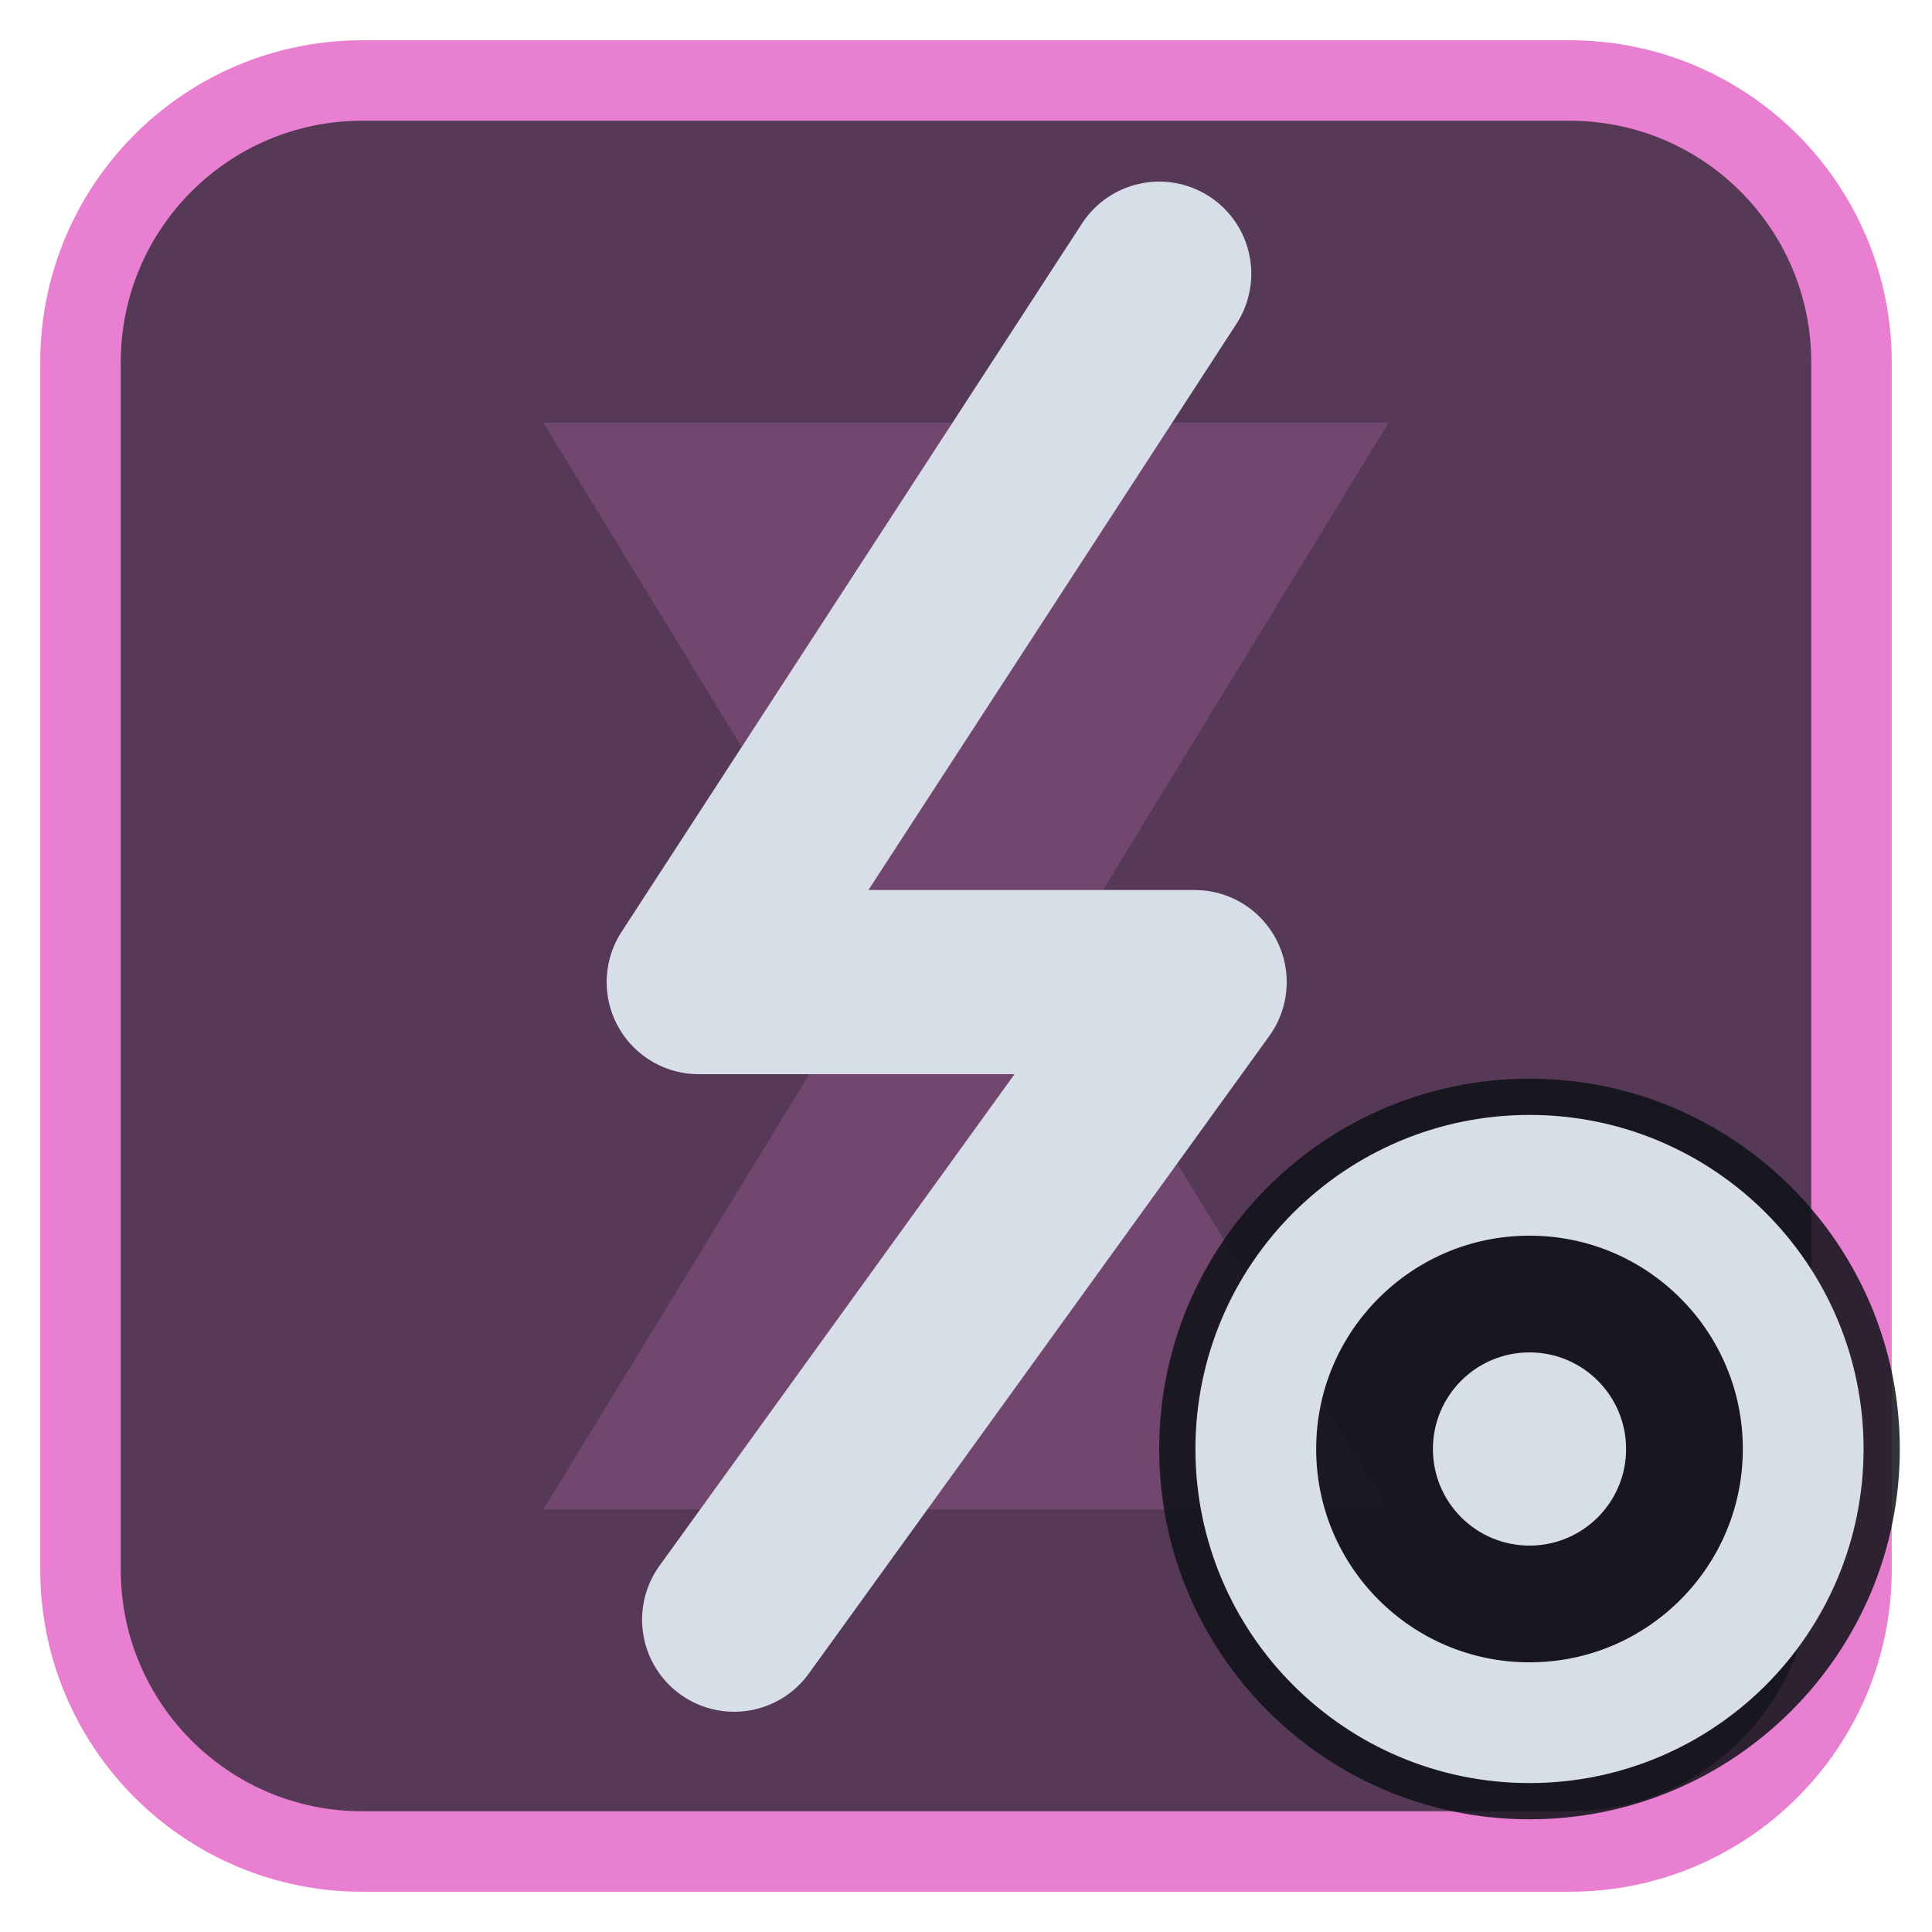
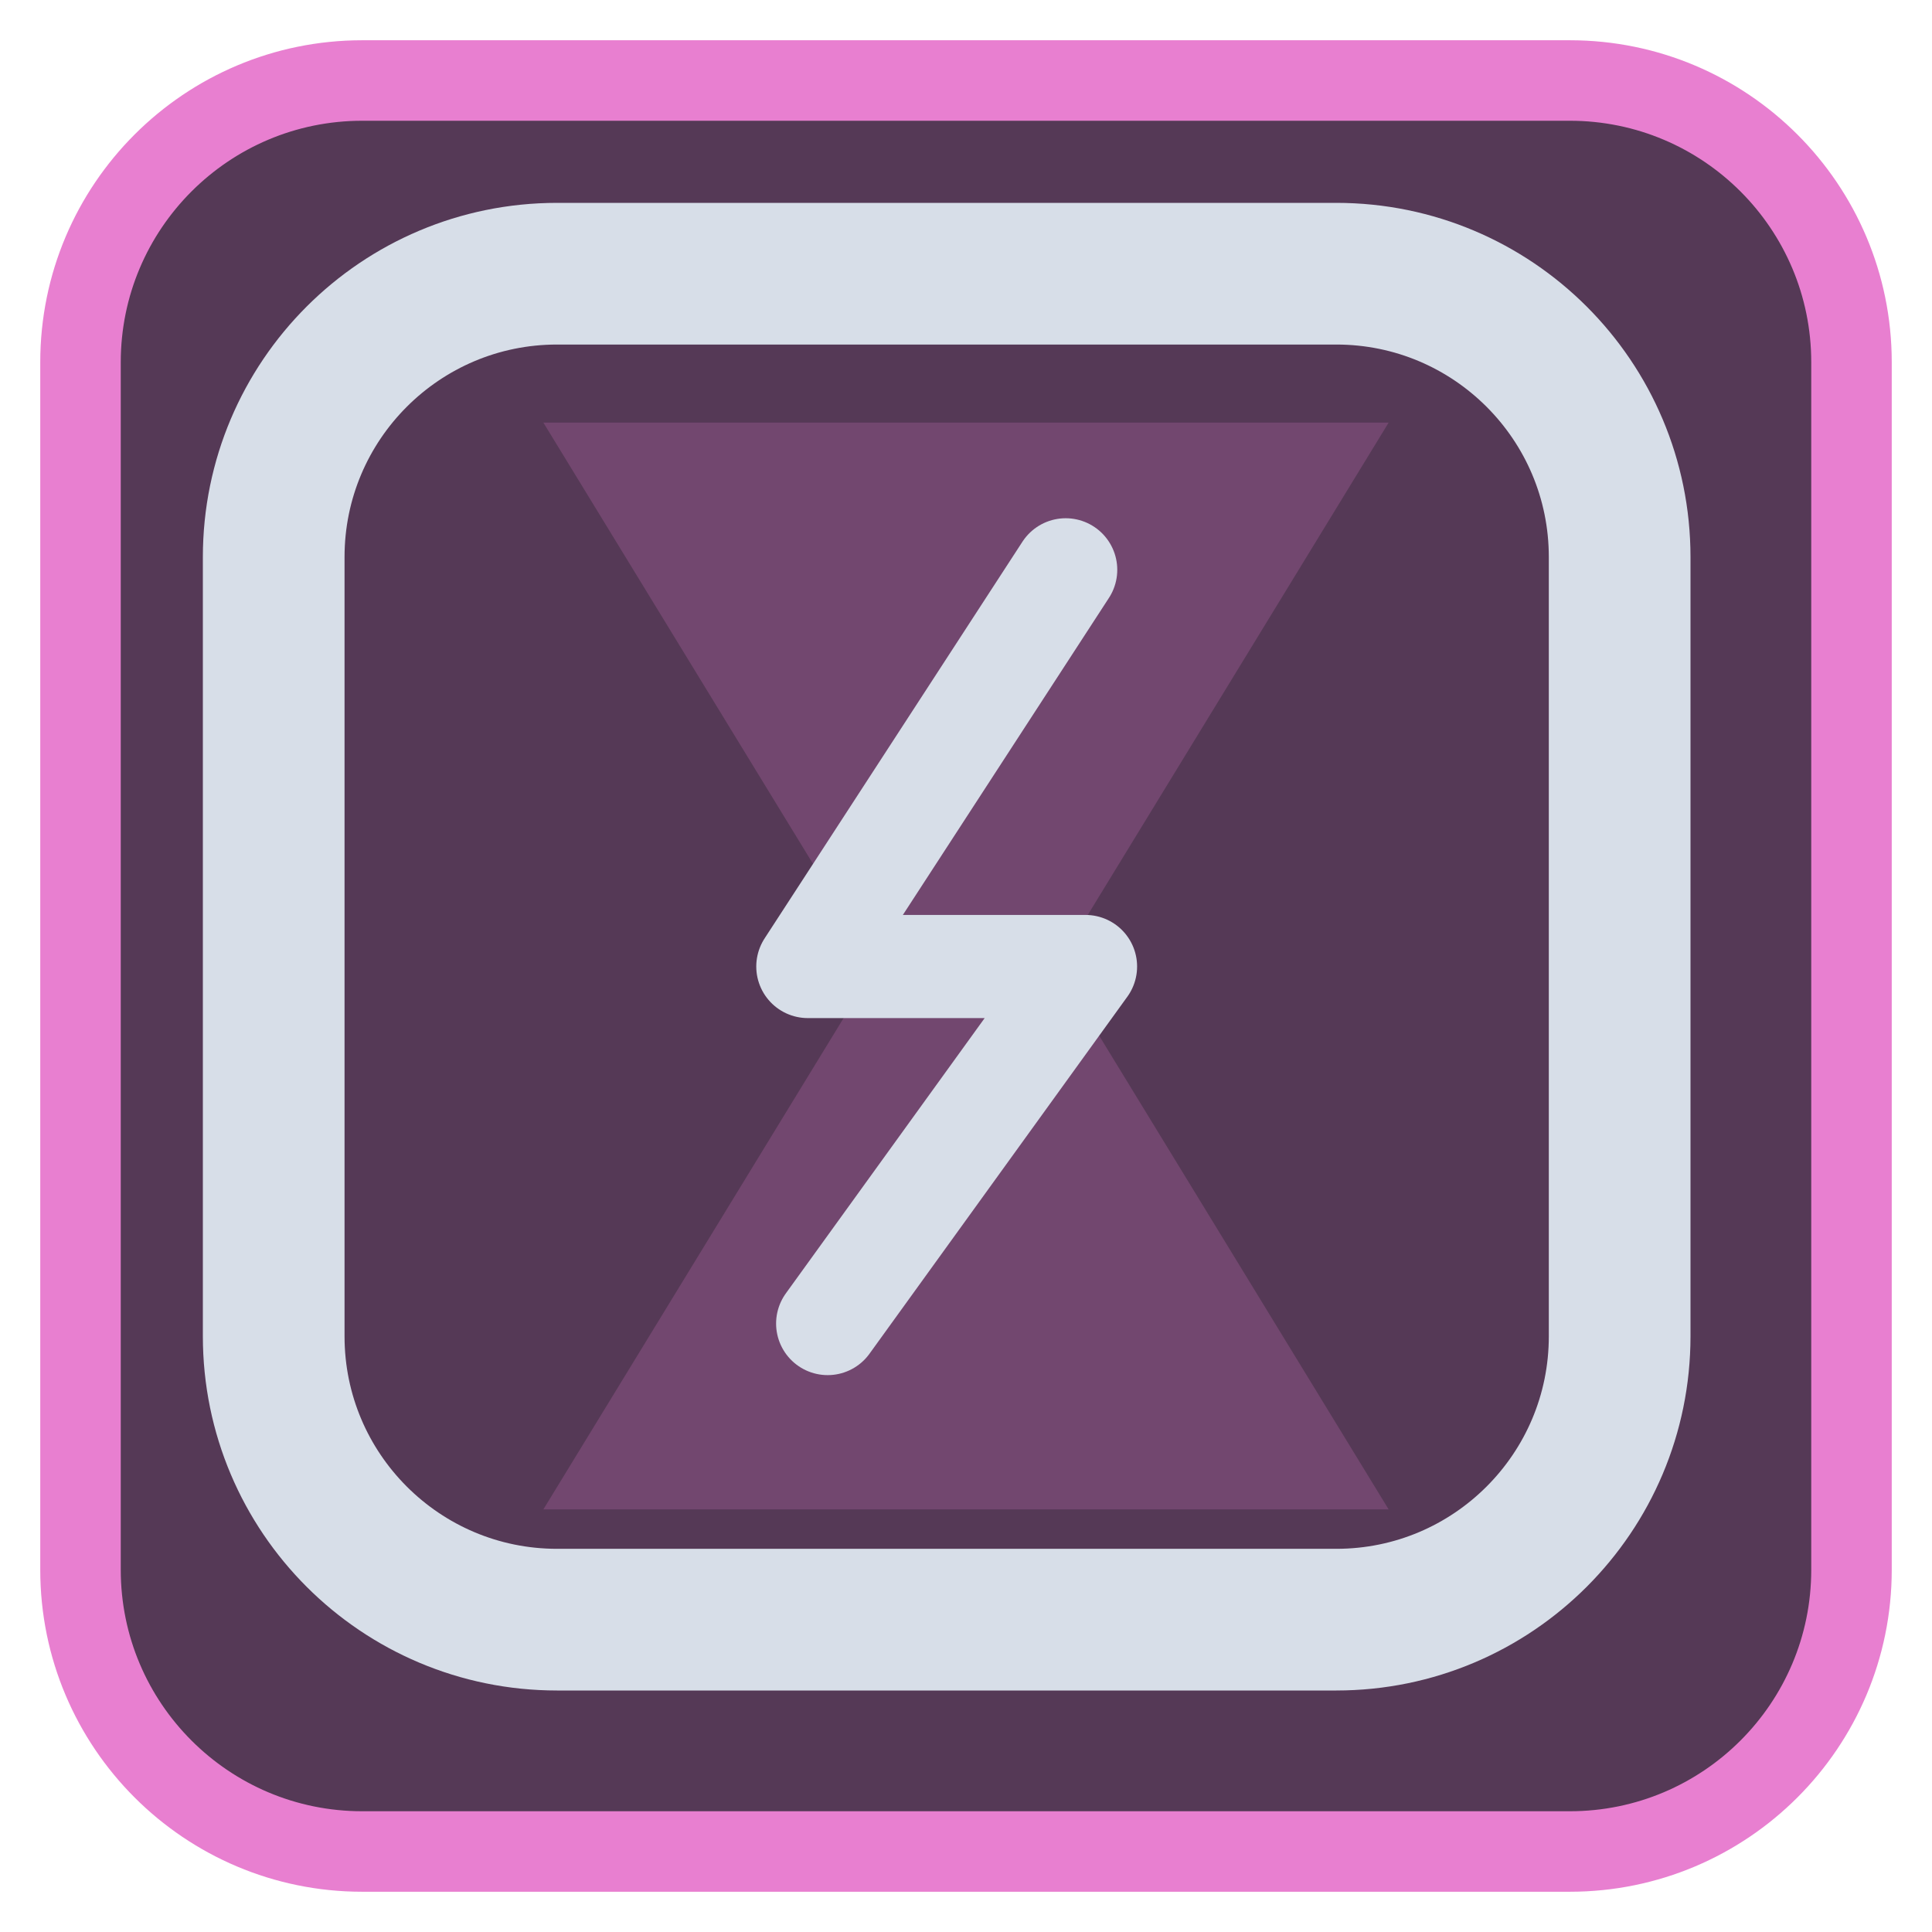
<svg xmlns="http://www.w3.org/2000/svg" viewBox="0 0 24 24" width="24" height="24">
  <rect x="1" y="1" width="22" height="22" rx="3.5" fill="#553956" stroke="#e87fd0" stroke-width="1" />
  <g opacity="0.2" transform="translate(3,3) scale(0.75)">
    <path d="M5 3h14l-5.5 9L19 21H5l5.5-9z" fill="#e87fd0" />
  </g>
  <g transform="translate(1.2,1.2) scale(0.88)">
-     <path d="M15 2.5L8.5 12.5H15.5L9 21.5" fill="none" stroke="#d7dee8" stroke-width="2.6" stroke-linecap="round" stroke-linejoin="round" />
+     <rect x="2.5" y="2.5" width="19" height="19" rx="4" fill="none" stroke="#d7dee8" stroke-width="2" stroke-linecap="round" stroke-linejoin="round" />
+     <g transform="translate(12,12) scale(0.56) translate(-12,-12)">
+       <path d="M15 2.5L8.5 12.5H15.5L9 21.5" fill="none" stroke="#d7dee8" stroke-width="2.6" stroke-linecap="round" stroke-linejoin="round" />
+     </g>
  </g>
-   <circle cx="19" cy="18" r="4.6" fill="#0e1116" fill-opacity="0.85" />
-   <circle cx="19" cy="18" r="3.4" fill="none" stroke="#d7dee8" stroke-width="1.5" stroke-linecap="round" stroke-linejoin="round" />
-   <circle cx="19" cy="18" r="1.2" fill="#d7dee8" />
</svg>
